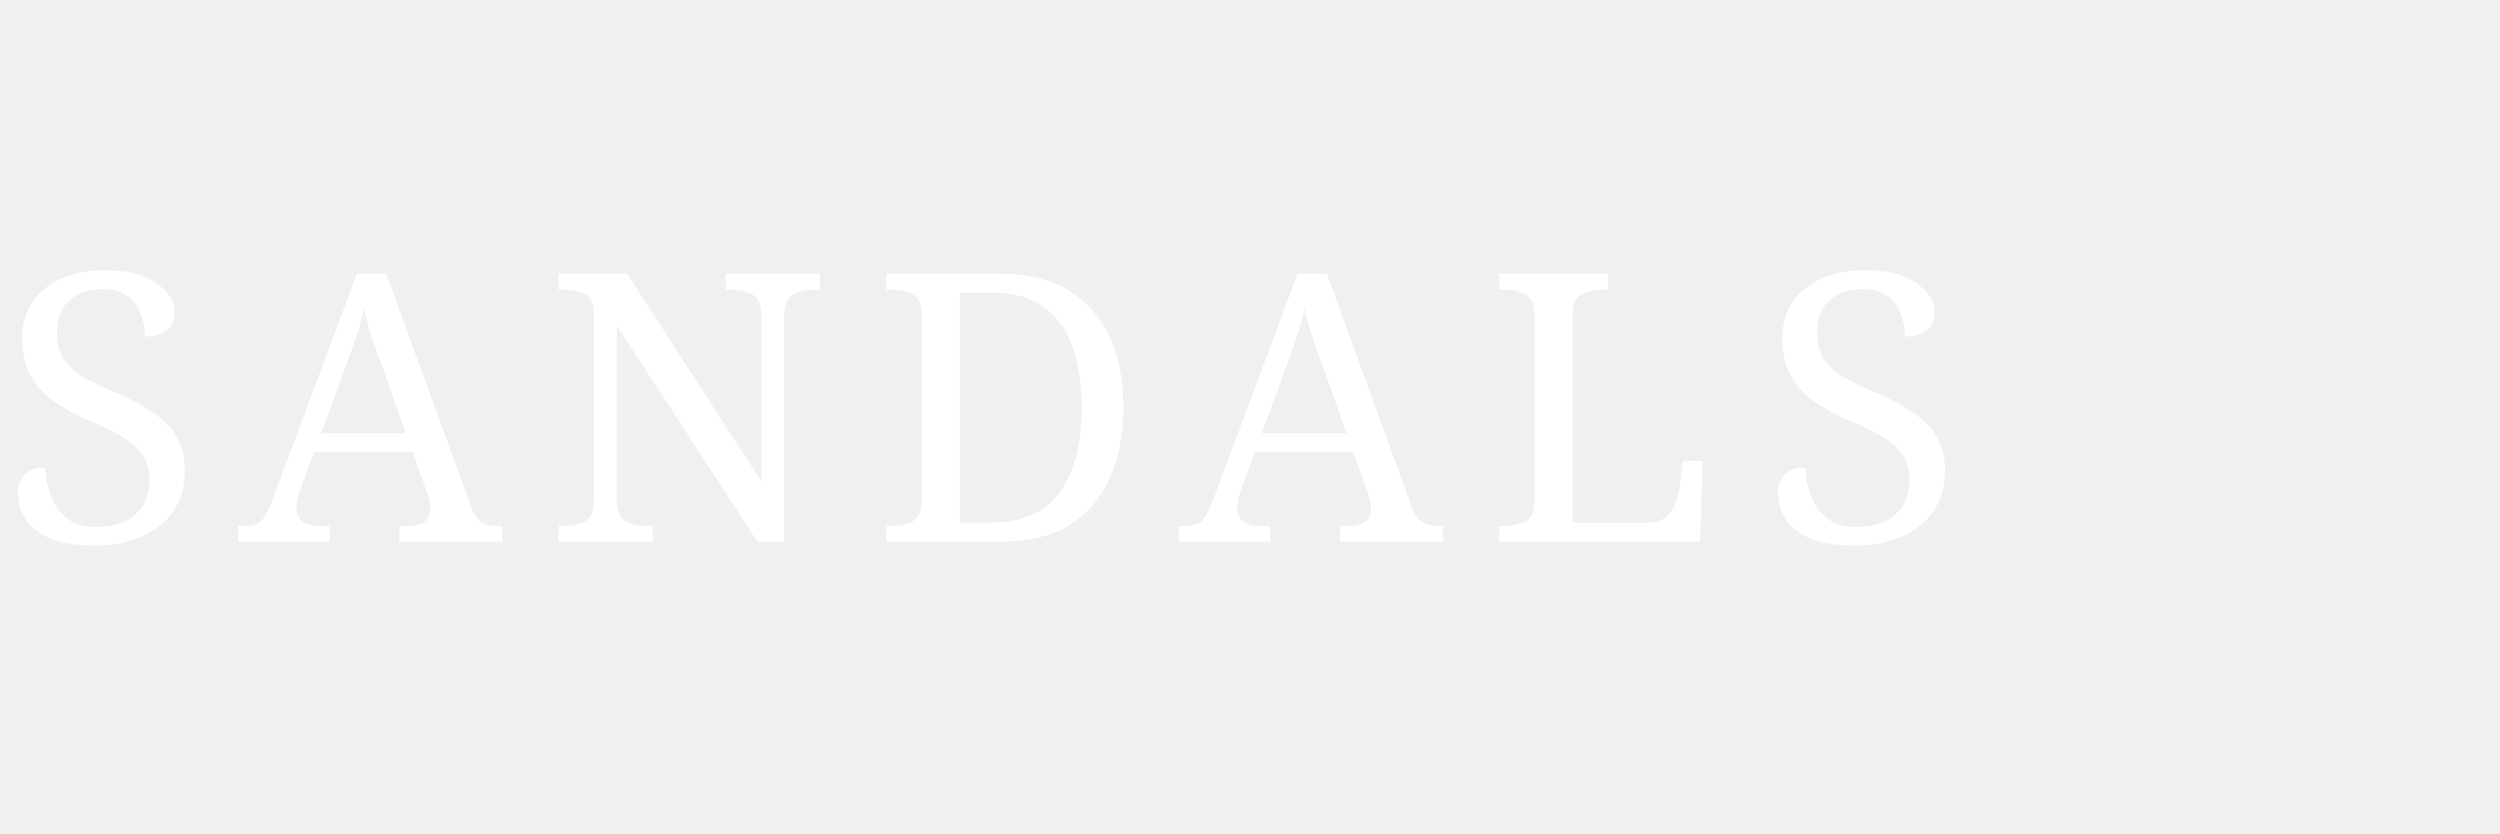
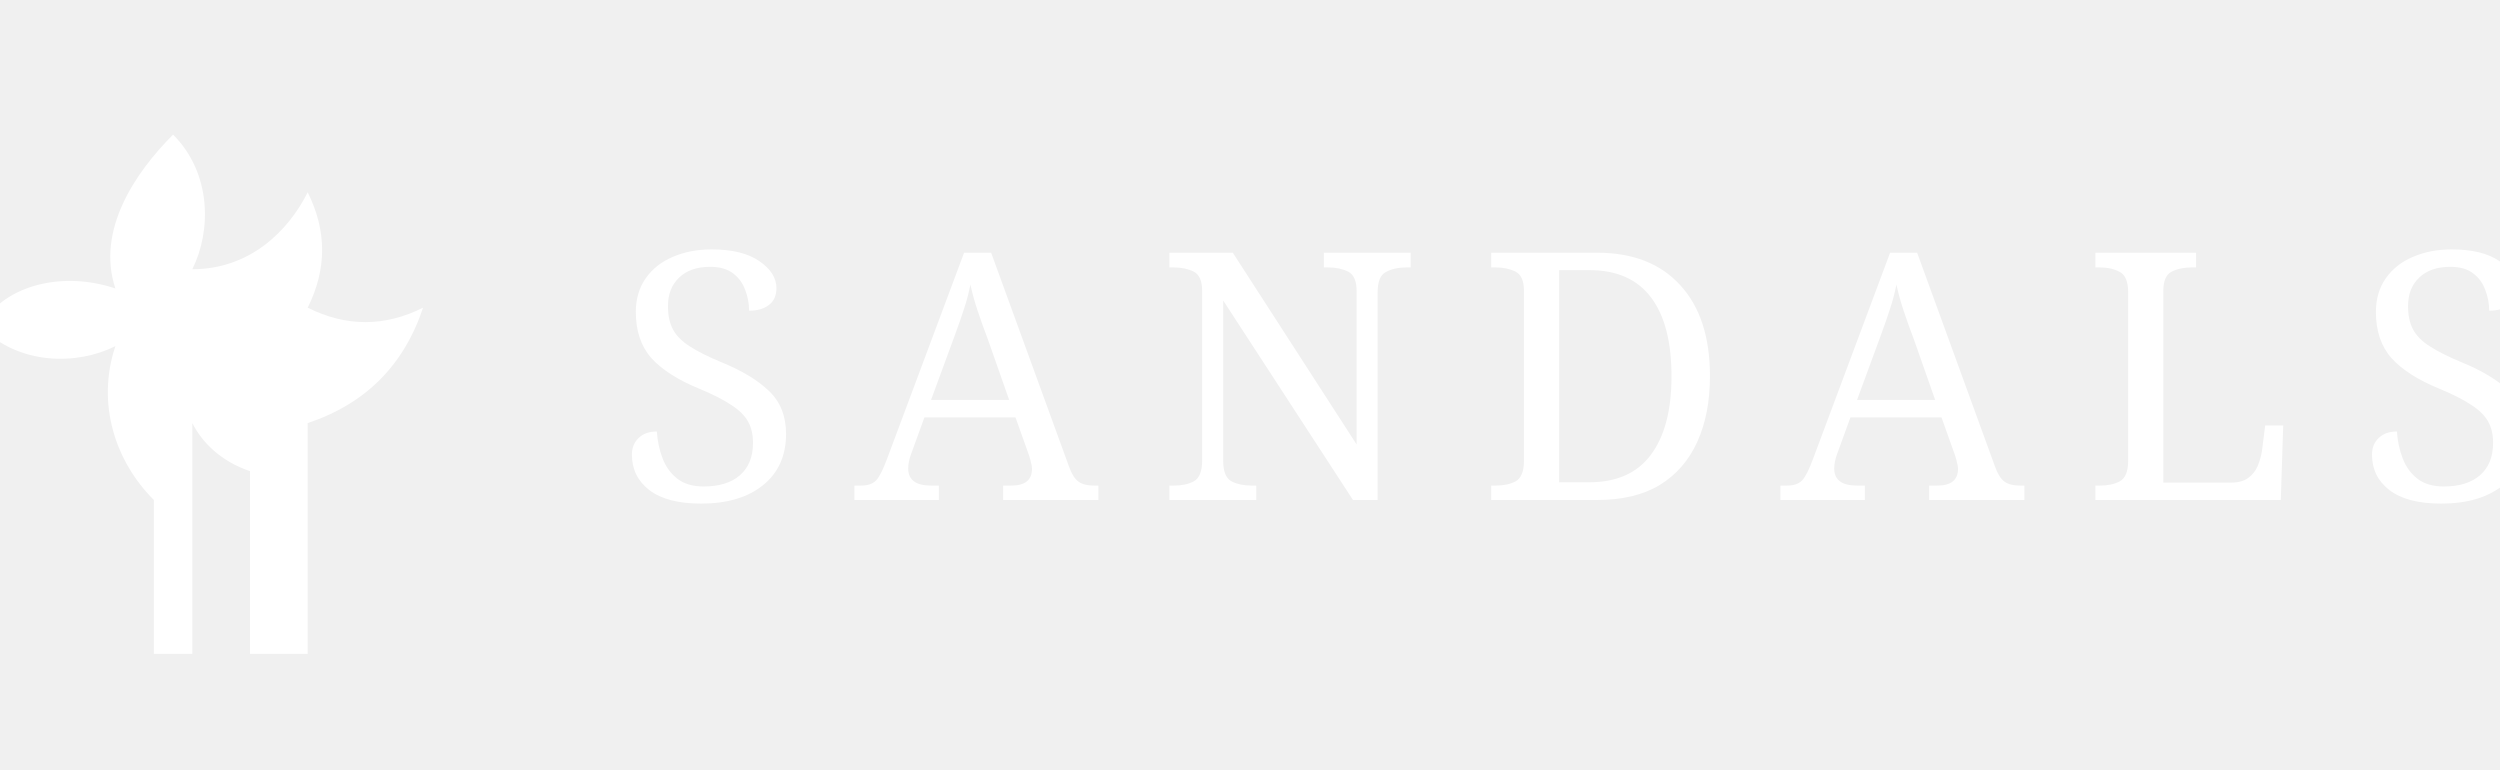
- <svg xmlns="http://www.w3.org/2000/svg" viewBox="0 0 120 40" fill="#ffffff">
-   <text x="0" y="26" font-family="Georgia, serif" font-size="18" font-weight="400" letter-spacing="2">SANDALS</text>
+ <svg xmlns="http://www.w3.org/2000/svg" viewBox="0 0 130 40" fill="#ffffff">
+   <g transform="translate(0, 6)">
+     <path d="M14 28h2V16c3-1 5-3 6-6-2 1-4 1-6 0 1-2 1-4 0-6-1 2-3 4-6 4 1-2 1-5-1-7-2 2-4 5-3 8-3-1-6 0-7 2 2 2 5 2 7 1-1 3 0 6 2 8v8h2V16c.5 1 1.5 2 3 2.5V28h1z" />
+   </g>
+   <text x="32" y="26" font-family="'Playfair Display', 'Georgia', serif" font-size="18" font-weight="400" letter-spacing="3">SANDALS</text>
</svg>
